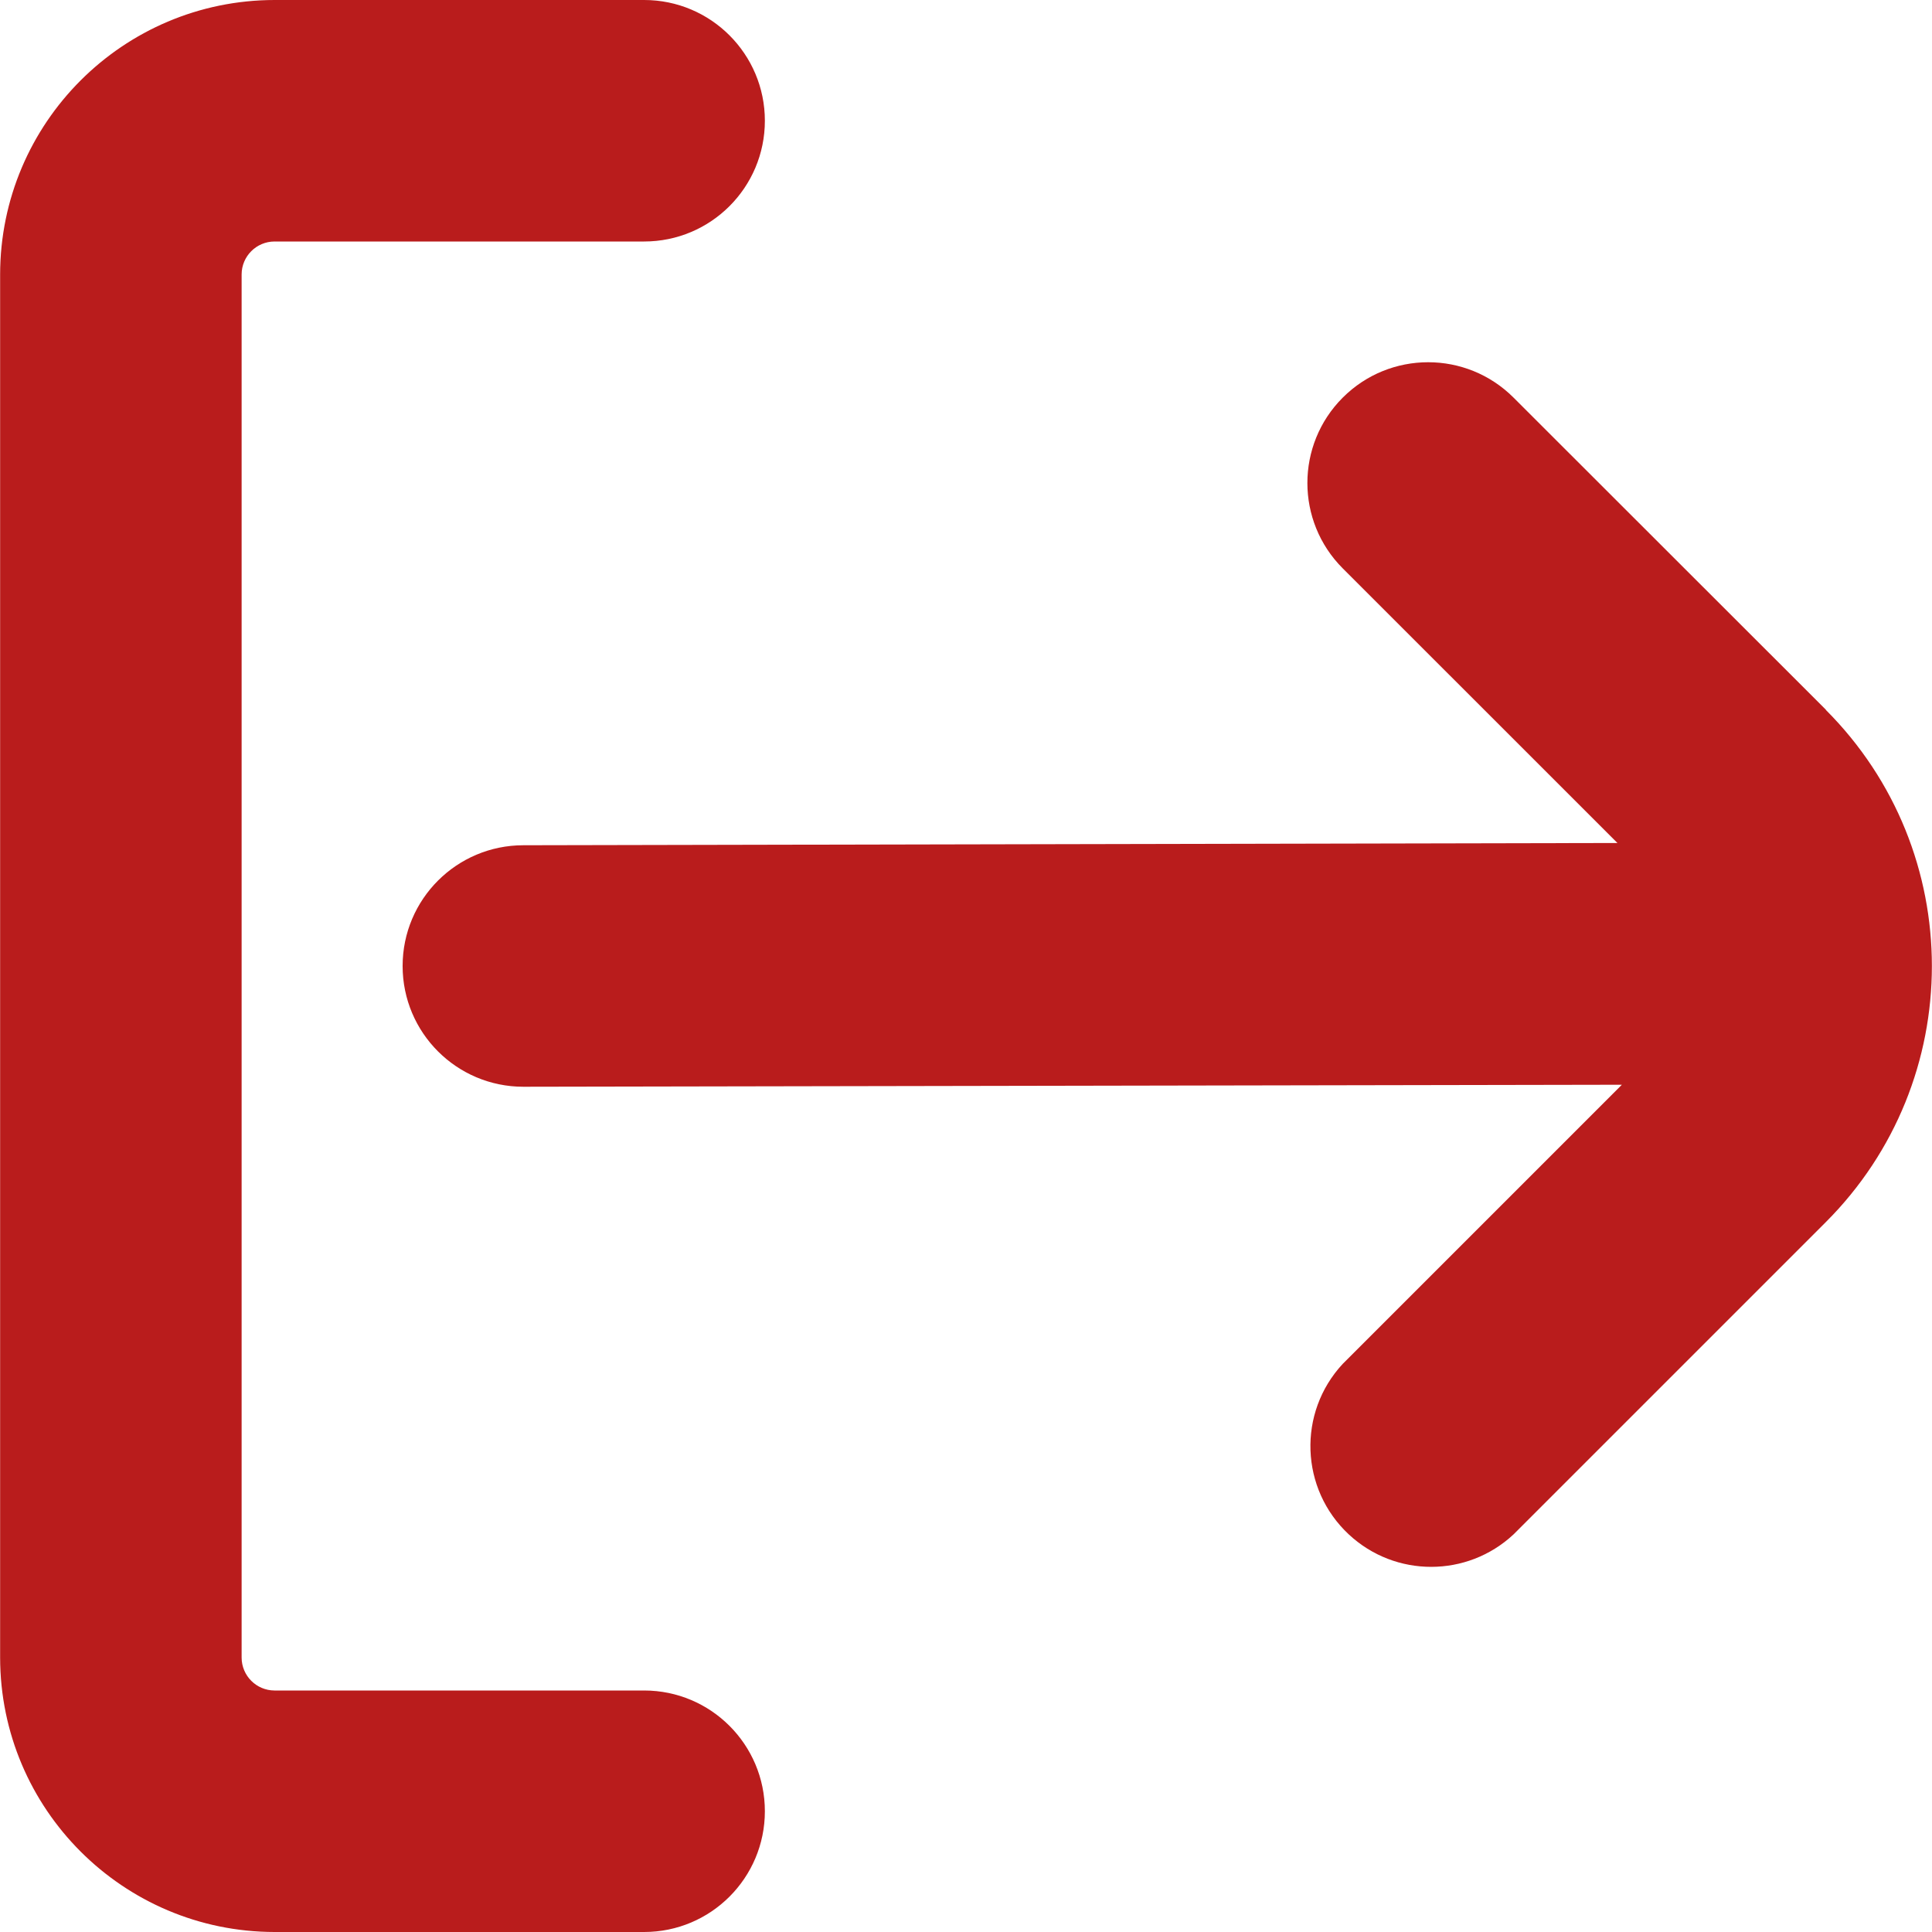
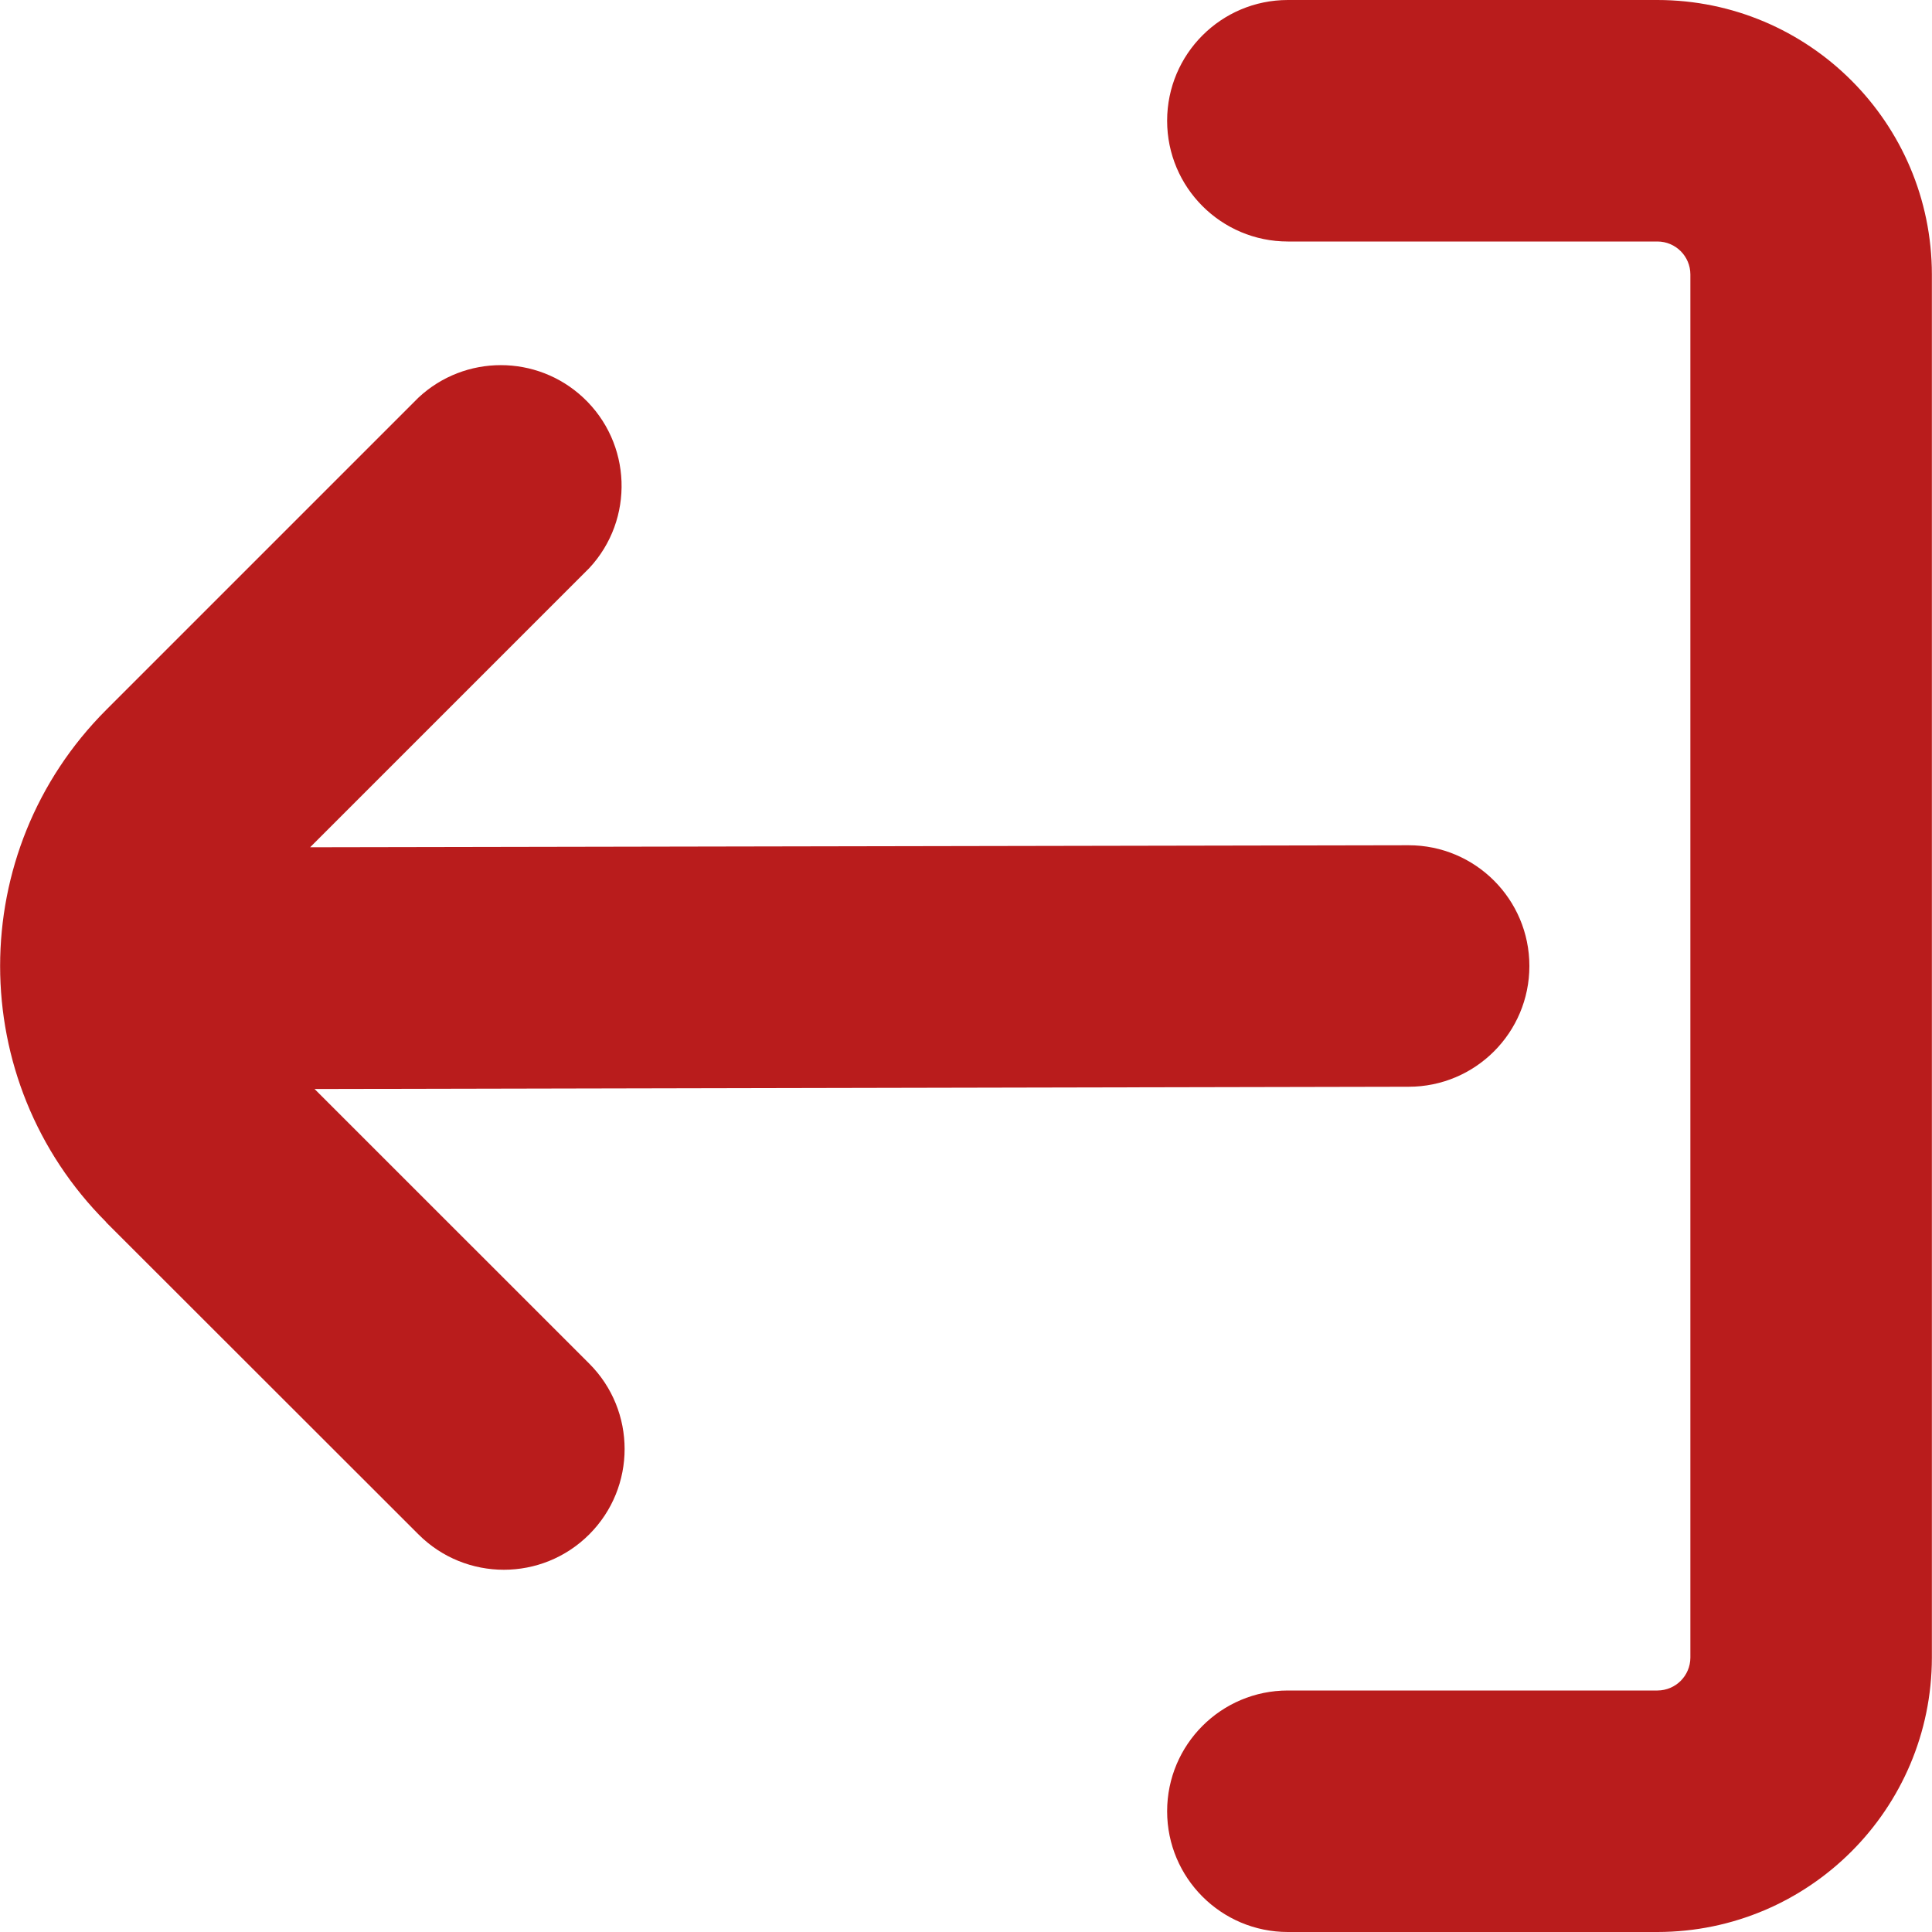
<svg xmlns="http://www.w3.org/2000/svg" version="1.1" id="Capa_1" x="0px" y="0px" viewBox="0 0 512 512" style="enable-background:new 0 0 512 512;" xml:space="preserve" width="512" height="512">
-   <g>
-     <path fill="#B91C1C" d="M170.698,448H72.757c-4.814-0.012-8.714-3.911-8.725-8.725V72.725c0.012-4.814,3.911-8.714,8.725-8.725h97.941   c17.673,0,32-14.327,32-32s-14.327-32-32-32H72.757C32.611,0.047,0.079,32.58,0.032,72.725v366.549   C0.079,479.42,32.611,511.953,72.757,512h97.941c17.673,0,32-14.327,32-32S188.371,448,170.698,448z" />
-     <path fill="#B91C1C" d="M483.914,188.117l-82.816-82.752c-12.501-12.495-32.764-12.49-45.259,0.011s-12.49,32.764,0.011,45.259l72.789,72.768   L138.698,224c-17.673,0-32,14.327-32,32s14.327,32,32,32l0,0l291.115-0.533l-73.963,73.963   c-12.042,12.936-11.317,33.184,1.618,45.226c12.295,11.445,31.346,11.436,43.63-0.021l82.752-82.752   c37.491-37.49,37.491-98.274,0.001-135.764c0,0-0.001-0.001-0.001-0.001L483.914,188.117z" />
+   <g transform="rotate(180 256 256)">
+     <path fill="#B91C1C" d="M170.698,448H72.757c-4.814-0.012-8.714-3.911-8.725-8.725V72.725c0.012-4.814,3.911-8.714,8.725-8.725h97.941       c17.673,0,32-14.327,32-32s-14.327-32-32-32H72.757C32.611,0.047,0.079,32.58,0.032,72.725v366.549       C0.079,479.42,32.611,511.953,72.757,512h97.941c17.673,0,32-14.327,32-32S188.371,448,170.698,448z" />
+     <path fill="#B91C1C" d="M483.914,188.117l-82.816-82.752c-12.501-12.495-32.764-12.49-45.259,0.011s-12.49,32.764,0.011,45.259l72.789,72.768       L138.698,224c-17.673,0-32,14.327-32,32s14.327,32,32,32l0,0l291.115-0.533l-73.963,73.963       c-12.042,12.936-11.317,33.184,1.618,45.226c12.295,11.445,31.346,11.436,43.63-0.021l82.752-82.752       c37.491-37.49,37.491-98.274,0.001-135.764c0,0-0.001-0.001-0.001-0.001L483.914,188.117z" />
  </g>
</svg>
